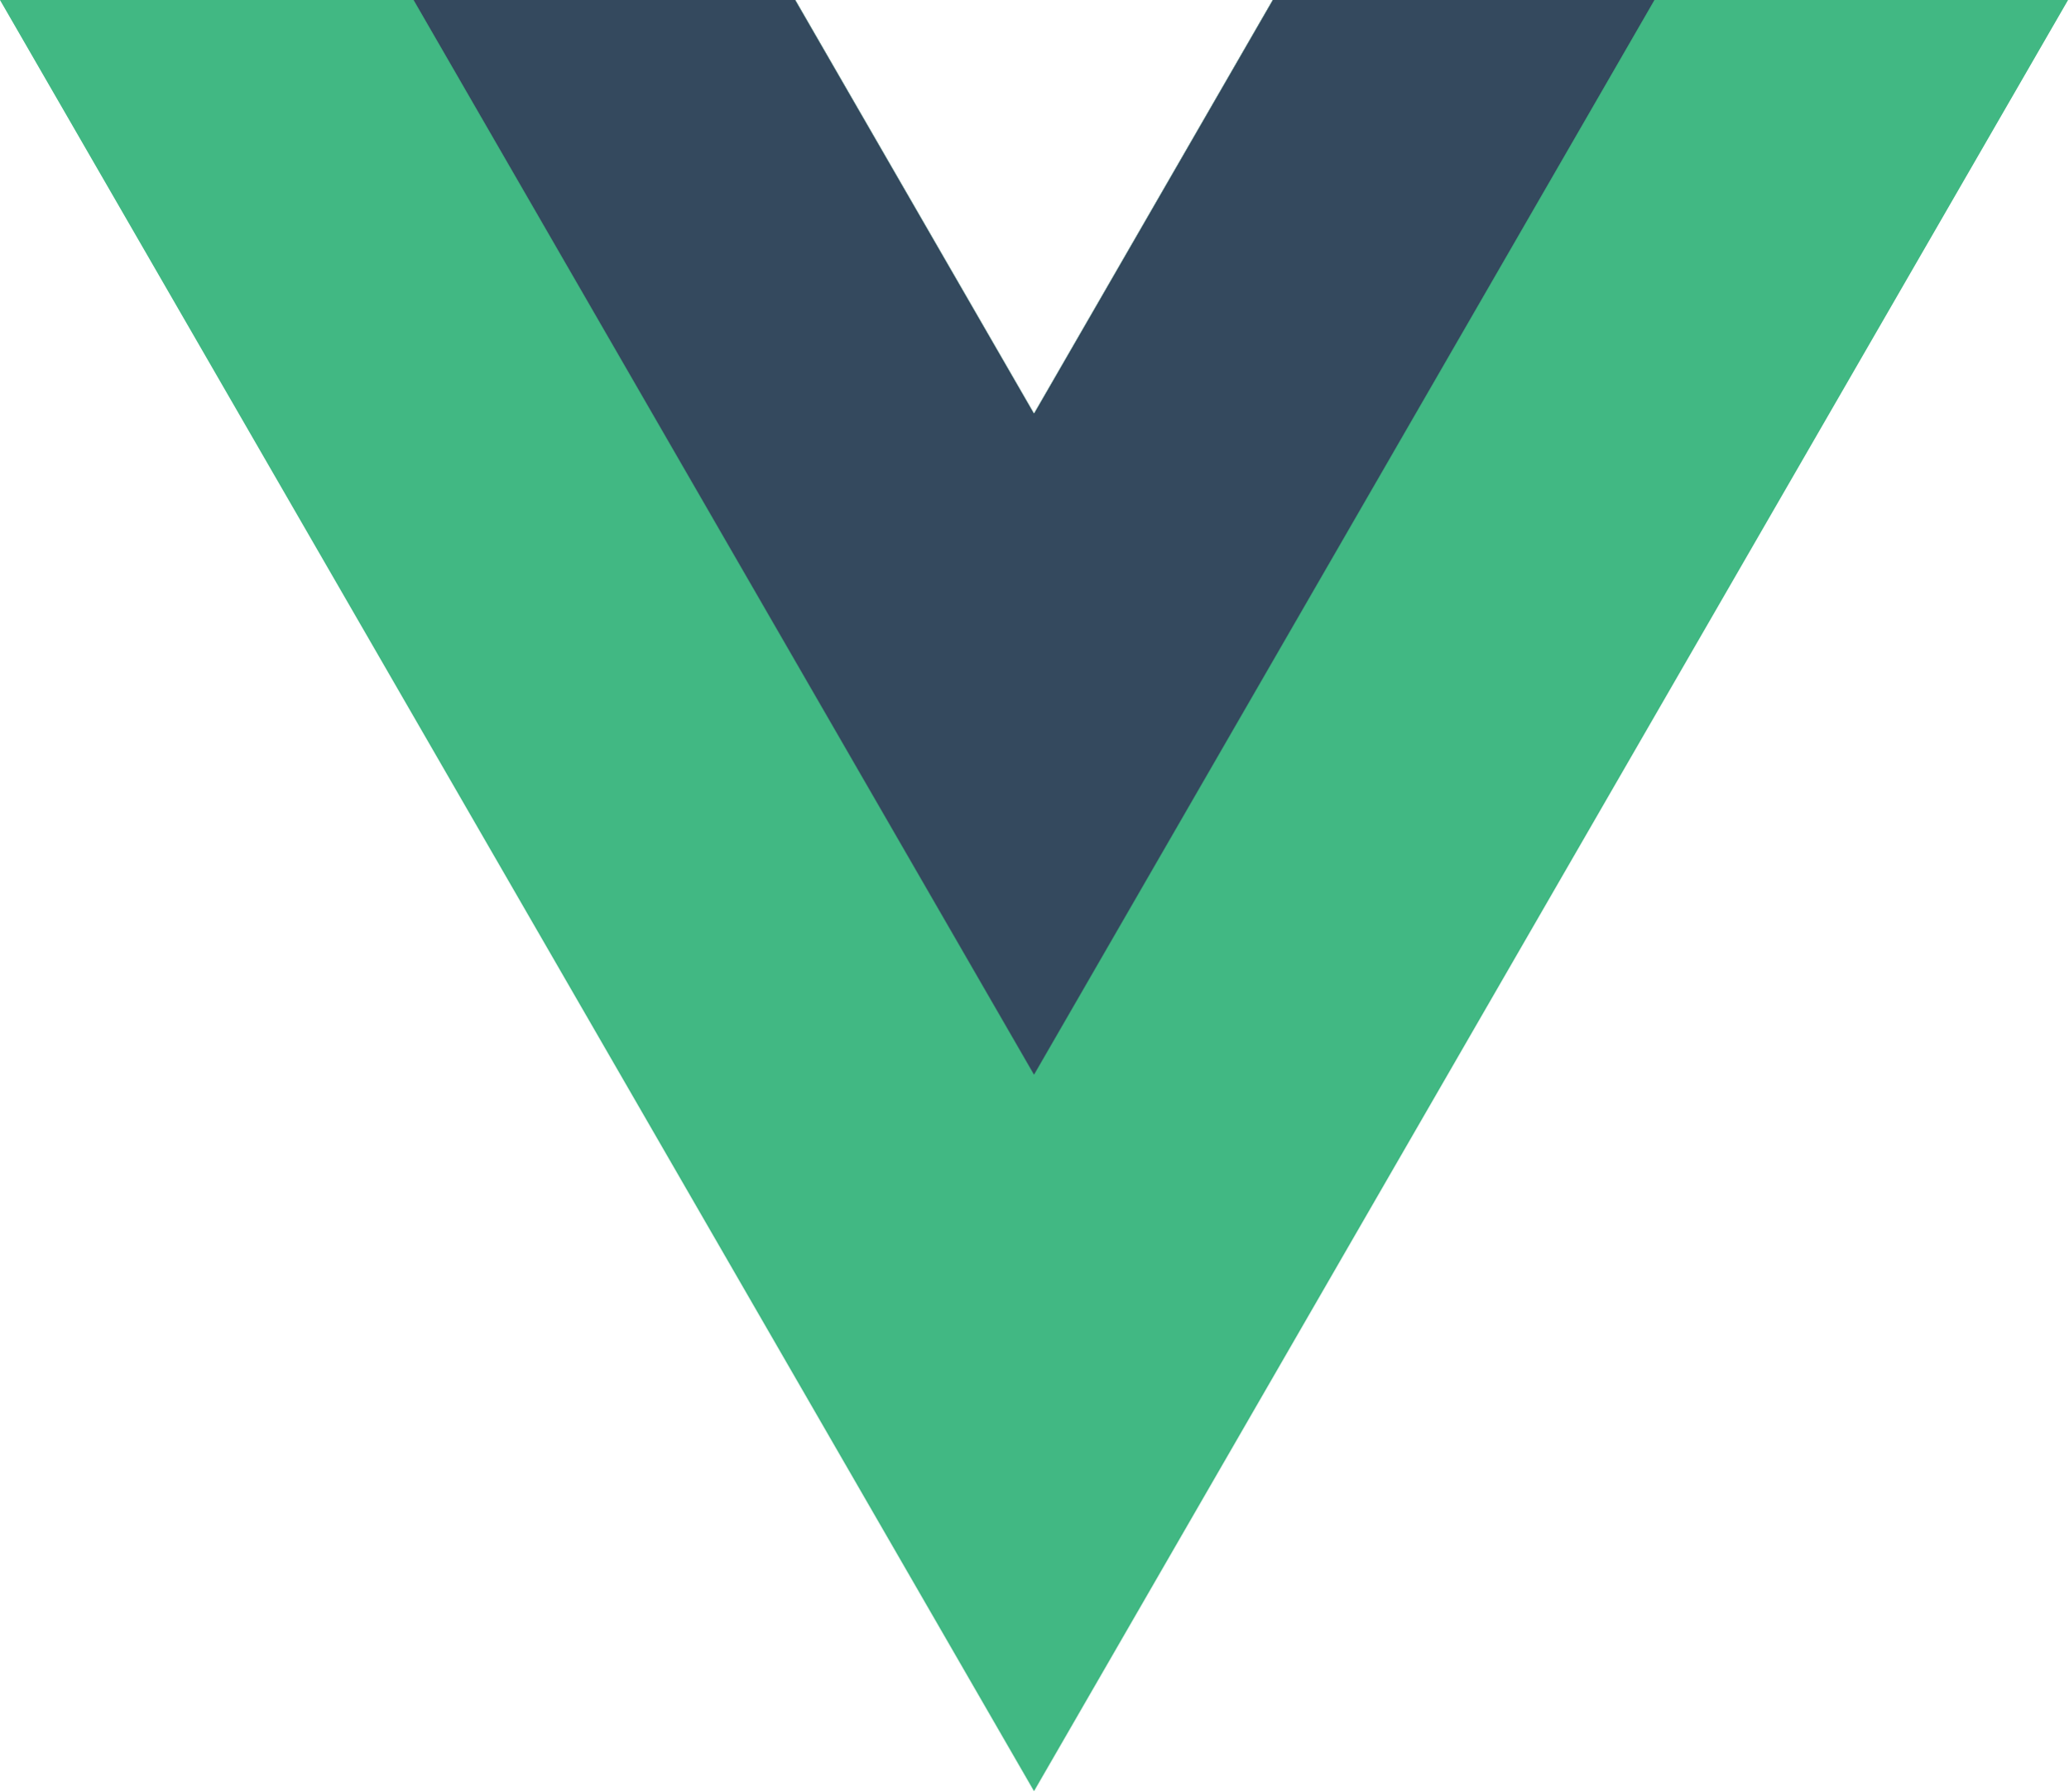
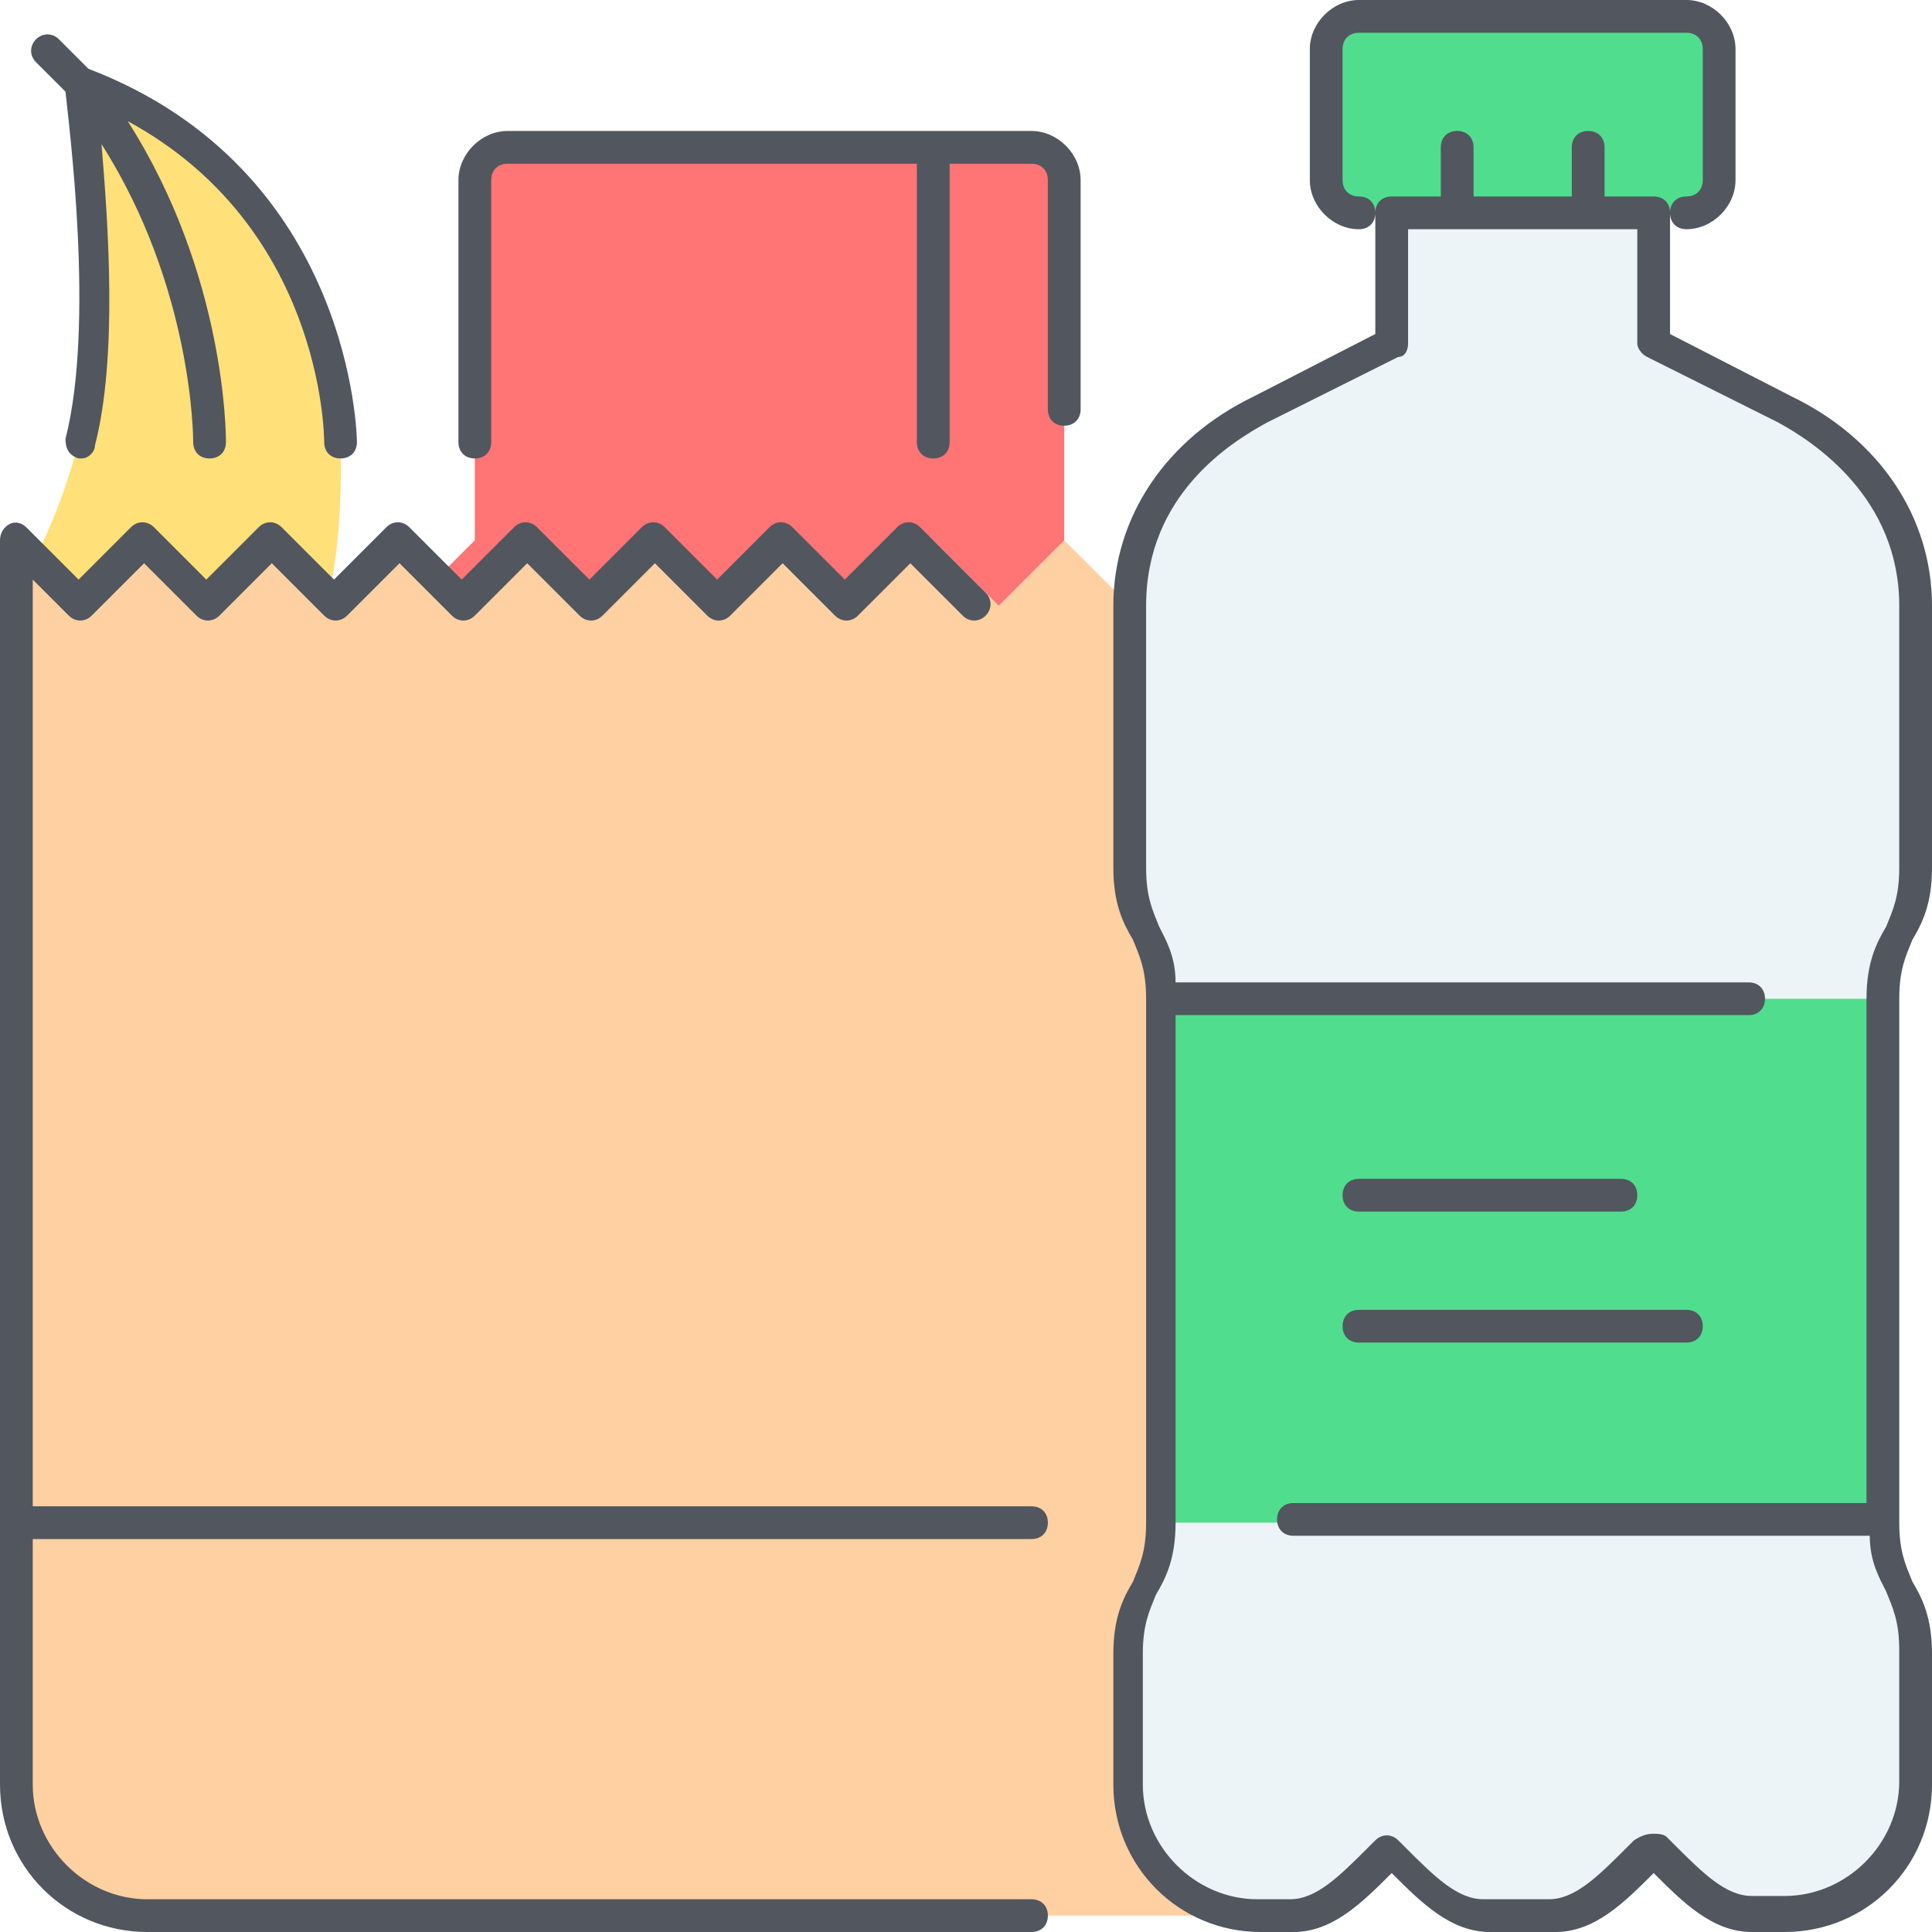
- <svg xmlns="http://www.w3.org/2000/svg" viewBox="0 0 261.76 226.69">
-   <path d="M161.096.001l-30.225 52.351L100.647.001H-.005l130.877 226.688L261.749.001z" fill="#41b883" />
-   <path d="M161.096.001l-30.225 52.351L100.647.001H52.346l78.526 136.01L209.398.001z" fill="#34495e" />
+ <svg xmlns="http://www.w3.org/2000/svg" height="800px" width="800px" version="1.1" id="Layer_1" viewBox="0 0 503.467 503.467" xml:space="preserve">
+   <g transform="translate(1 1)">
+     <path style="fill:#ECF4F7;" d="M498.2,429.933v34.133c0,18.773-15.36,34.133-34.133,34.133h-8.533   c-9.387,0-17.067-8.533-25.6-17.067c-8.533,8.533-16.213,17.067-25.6,17.067h-17.067c-9.387,0-17.067-8.533-25.6-17.067   c-8.533,8.533-16.213,17.067-25.6,17.067h-8.533c-18.773,0-34.133-15.36-34.133-34.133v-34.133c0-17.067,8.533-17.067,8.533-34.133   h187.733C489.667,412.867,498.2,412.867,498.2,429.933z M498.2,156.867v68.267c0,17.067-8.533,17.067-8.533,34.133H301.933   c0-17.067-8.533-17.067-8.533-34.133v-68.267c0-25.6,17.067-42.667,34.133-51.2L361.667,88.6V54.467h17.067h34.133h17.067V88.6   l34.133,17.067C481.133,114.2,498.2,131.267,498.2,156.867z" />
+     <path style="fill:#50DD8E;" d="M301.933,395.8h187.733V259.267H301.933V395.8z M412.867,54.467h-34.133h-17.067h-8.533   c-5.12,0-8.533-4.267-8.533-8.533V11.8c0-4.267,3.413-8.533,8.533-8.533h85.333c5.12,0,8.533,4.267,8.533,8.533v34.133   c0,4.267-3.413,8.533-8.533,8.533h-8.533H412.867z" />
+     <path style="fill:#FFE079;" d="M50.2,151.747L50.2,151.747l4.267,5.12L71.533,139.8l12.8,12.8l0.853-0.853   c3.413-16.213,2.56-37.547,2.56-37.547v-0.853c0-7.68-4.267-69.12-68.267-93.013C36.547,41.667,45.08,65.56,49.347,83.48   c-4.267-17.92-12.8-41.813-29.867-63.147c0,0,3.413,26.453,3.413,54.613c0,13.653-0.853,28.16-3.413,39.253   c0,0-3.413,14.507-11.093,29.867l-0.853,0.853l11.947,11.947L36.547,139.8L50.2,151.747L50.2,151.747z" />
+     <path style="fill:#FFD0A1;" d="M276.333,139.8l17.067,17.067v68.267c0,17.067,8.533,17.067,8.533,34.133V395.8H3.267v-256   l5.12,5.12l11.947,11.947L37.4,139.8l12.8,12.8l4.267,4.267L71.533,139.8l12.8,12.8l4.267,4.267l17.067-17.067l8.533,8.533   l8.533,8.533L139.8,139.8l17.067,17.067l17.067-17.067L191,156.867l17.067-17.067l17.067,17.067L242.2,139.8l17.067,17.067   L276.333,139.8z M327.533,498.2H37.4c-18.773,0-34.133-15.36-34.133-34.133V395.8h298.667c0,17.067-8.533,17.067-8.533,34.133   v34.133C293.4,482.84,308.76,498.2,327.533,498.2z" />
+     <path style="fill:#FF7474;" d="M122.733,156.867l-8.533-8.533l8.533-8.533V45.933c0-4.267,4.267-8.533,8.533-8.533H242.2v102.4   l-17.067,17.067L208.067,139.8L191,156.867L173.933,139.8l-17.067,17.067L139.8,139.8L122.733,156.867z M276.333,45.933V139.8   l-17.067,17.067L242.2,139.8V37.4h25.6C272.92,37.4,276.333,41.667,276.333,45.933z" />
+   </g>
+   <path style="fill:#51565F;" d="M465.067,503.467h-8.533c-10.24,0-17.92-7.68-25.6-15.36c-7.68,7.68-15.36,15.36-25.6,15.36h-17.067  c-10.24,0-17.92-7.68-25.6-15.36c-7.68,7.68-15.36,15.36-25.6,15.36h-8.533c-21.333,0-38.4-17.067-38.4-38.4v-34.133  c0-9.387,2.56-14.507,5.12-18.773c1.707-4.267,3.413-7.68,3.413-15.36V260.267c0-7.68-1.707-11.093-3.413-15.36  c-2.56-4.267-5.12-9.387-5.12-18.773v-68.267c0-23.04,13.653-43.52,36.693-54.613L358.4,87.04V55.467  c0,2.56-1.707,4.267-4.267,4.267c-6.827,0-12.8-5.973-12.8-12.8V12.8c0-6.827,5.973-12.8,12.8-12.8h85.333  c6.827,0,12.8,5.973,12.8,12.8v34.133c0,6.827-5.973,12.8-12.8,12.8c-2.56,0-4.267-1.707-4.267-4.267  c0-2.56,1.707-4.267,4.267-4.267c2.56,0,4.267-1.707,4.267-4.267V12.8c0-2.56-1.707-4.267-4.267-4.267h-85.333  c-2.56,0-4.267,1.707-4.267,4.267v34.133c0,2.56,1.707,4.267,4.267,4.267s4.267,1.707,4.267,4.267c0-2.56,1.707-4.267,4.267-4.267  h12.8V38.4c0-2.56,1.707-4.267,4.267-4.267c2.56,0,4.267,1.707,4.267,4.267v12.8h25.6V38.4c0-2.56,1.707-4.267,4.267-4.267  s4.267,1.707,4.267,4.267v12.8h12.8c2.56,0,4.267,1.707,4.267,4.267V87.04l31.573,16.213c23.04,11.093,36.693,31.573,36.693,54.613  v68.267c0,9.387-2.56,14.507-5.12,18.773c-1.707,4.267-3.413,7.68-3.413,15.36V396.8c0,7.68,1.707,11.093,3.413,15.36  c2.56,4.267,5.12,9.387,5.12,18.773v34.133C503.467,486.4,486.4,503.467,465.067,503.467z M430.933,477.867  c0.853,0,2.56,0,3.413,0.853l1.707,1.707c7.68,7.68,13.653,13.653,20.48,13.653h8.533c16.213,0,29.867-13.653,29.867-29.867V430.08  c0-7.68-1.707-11.093-3.413-15.36c-1.707-3.413-4.267-7.68-4.267-14.507H337.067c-2.56,0-4.267-1.707-4.267-4.267  s1.707-4.267,4.267-4.267H486.4V260.267c0-9.387,2.56-14.507,5.12-18.773c1.707-4.267,3.413-7.68,3.413-15.36v-68.267  c0-28.16-22.187-42.667-31.573-47.787l-34.133-17.067c-1.707-0.853-2.56-2.56-2.56-3.413V59.733h-59.733V89.6  c0,1.707-0.853,3.413-2.56,3.413L330.24,110.08c-9.387,5.12-31.573,18.773-31.573,47.787v68.267c0,7.68,1.707,11.093,3.413,15.36  c1.707,3.413,4.267,7.68,4.267,14.507H455.68c2.56,0,4.267,1.707,4.267,4.267c0,2.56-1.707,4.267-4.267,4.267H306.347V396.8  c0,9.387-2.56,14.507-5.12,18.773c-1.707,4.267-3.413,7.68-3.413,15.36v34.133c0,16.213,13.653,29.867,29.867,29.867h8.533  c6.827,0,12.8-5.973,20.48-13.653l1.707-1.707c1.707-1.707,4.267-1.707,5.973,0l1.707,1.707c7.68,7.68,13.653,13.653,20.48,13.653  h17.067c6.827,0,12.8-5.973,20.48-13.653l1.707-1.707C428.373,477.867,430.08,477.867,430.933,477.867z M268.8,503.467H38.4  c-21.333,0-38.4-17.067-38.4-38.4V140.8c0-1.707,0.853-3.413,2.56-4.267c1.707-0.853,3.413,0,4.267,0.853L20.48,151.04  l13.653-13.653c1.707-1.707,4.267-1.707,5.973,0L53.76,151.04l13.653-13.653c1.707-1.707,4.267-1.707,5.973,0L87.04,151.04  l13.653-13.653c1.707-1.707,4.267-1.707,5.973,0l13.653,13.653l13.653-13.653c1.707-1.707,4.267-1.707,5.973,0l13.653,13.653  l13.653-13.653c1.707-1.707,4.267-1.707,5.973,0l13.653,13.653l13.653-13.653c1.707-1.707,4.267-1.707,5.973,0l13.653,13.653  l13.653-13.653c1.707-1.707,4.267-1.707,5.973,0l17.067,17.067c1.707,1.707,1.707,4.267,0,5.973s-4.267,1.707-5.973,0  l-13.653-13.653l-13.653,13.653c-1.707,1.707-4.267,1.707-5.973,0l-13.653-13.653l-13.653,13.653c-1.707,1.707-4.267,1.707-5.973,0  l-13.653-13.653l-13.653,13.653c-1.707,1.707-4.267,1.707-5.973,0l-13.653-13.653l-13.653,13.653c-1.707,1.707-4.267,1.707-5.973,0  l-13.653-13.653l-13.653,13.653c-1.707,1.707-4.267,1.707-5.973,0l-13.653-13.653l-13.653,13.653c-1.707,1.707-4.267,1.707-5.973,0  l-13.653-13.653l-13.653,13.653c-1.707,1.707-4.267,1.707-5.973,0l-9.387-9.387v241.493H268.8c2.56,0,4.267,1.707,4.267,4.267  s-1.707,4.267-4.267,4.267H8.533v64c0,16.213,13.653,29.867,29.867,29.867h230.4c2.56,0,4.267,1.707,4.267,4.267  C273.066,501.76,271.36,503.467,268.8,503.467z M439.467,349.867h-85.333c-2.56,0-4.267-1.707-4.267-4.267  c0-2.56,1.707-4.267,4.267-4.267h85.333c2.56,0,4.267,1.707,4.267,4.267C443.733,348.16,442.027,349.867,439.467,349.867z   M422.4,315.733h-68.267c-2.56,0-4.267-1.707-4.267-4.267c0-2.56,1.707-4.267,4.267-4.267H422.4c2.56,0,4.267,1.707,4.267,4.267  C426.667,314.027,424.96,315.733,422.4,315.733z M243.2,119.467c-2.56,0-4.267-1.707-4.267-4.267V42.667H132.267  c-2.56,0-4.267,1.707-4.267,4.267V115.2c0,2.56-1.707,4.267-4.267,4.267c-2.56,0-4.267-1.707-4.267-4.267V46.933  c0-6.827,5.973-12.8,12.8-12.8H268.8c6.827,0,12.8,5.973,12.8,12.8v59.733c0,2.56-1.707,4.267-4.267,4.267s-4.267-1.707-4.267-4.267  V46.933c0-2.56-1.707-4.267-4.267-4.267h-21.333V115.2C247.467,117.76,245.76,119.467,243.2,119.467z M21.333,119.467H20.48  c-2.56-0.853-3.413-2.56-3.413-5.12c7.68-29.867,0.853-81.92,0-90.453l-7.68-7.68c-1.707-1.707-1.707-4.267,0-5.973  s4.267-1.707,5.973,0l7.68,7.68c69.12,26.453,69.973,96.427,69.973,97.28c0,2.56-1.707,4.267-4.267,4.267l0,0  c-2.56,0-4.267-1.707-4.267-4.267s-0.853-56.32-51.2-83.627c25.6,40.107,25.6,81.92,25.6,83.627c0,2.56-1.707,4.267-4.267,4.267l0,0  c-2.56,0-4.267-1.707-4.267-4.267c0-0.853,0-40.107-23.893-77.653c1.707,20.48,4.267,55.467-1.707,78.507  C24.747,117.76,23.04,119.467,21.333,119.467z" />
</svg>
